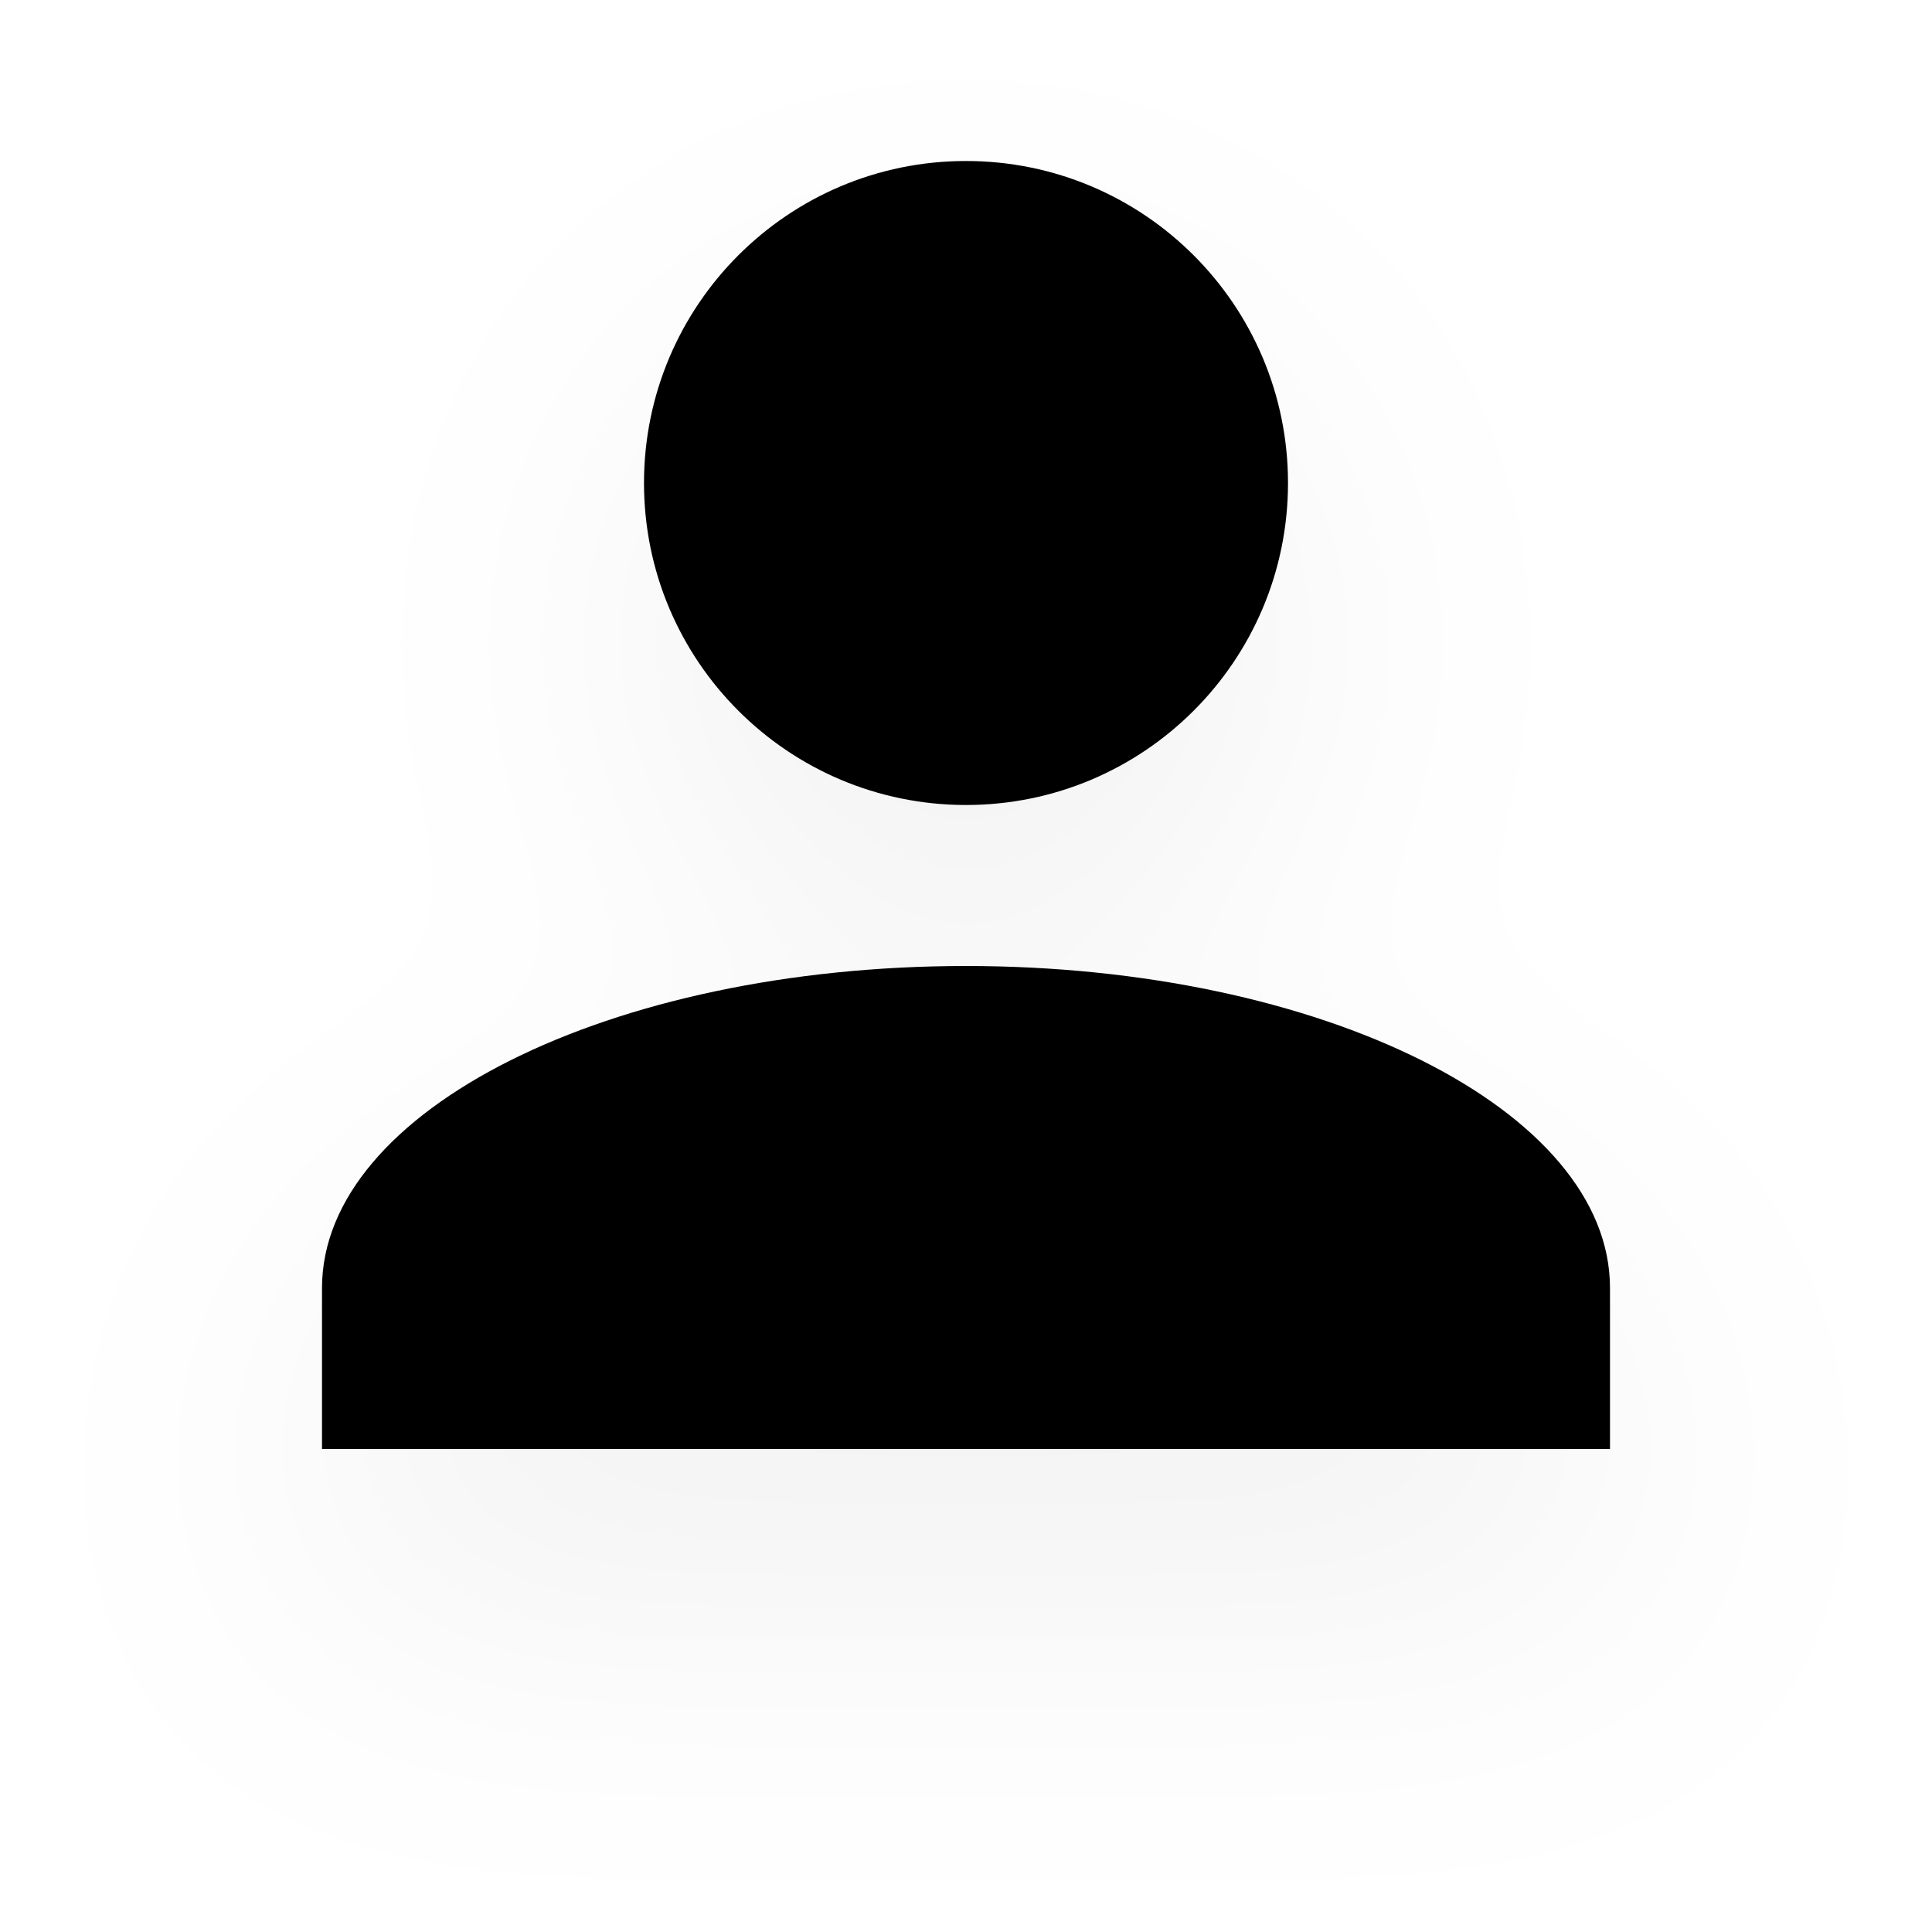
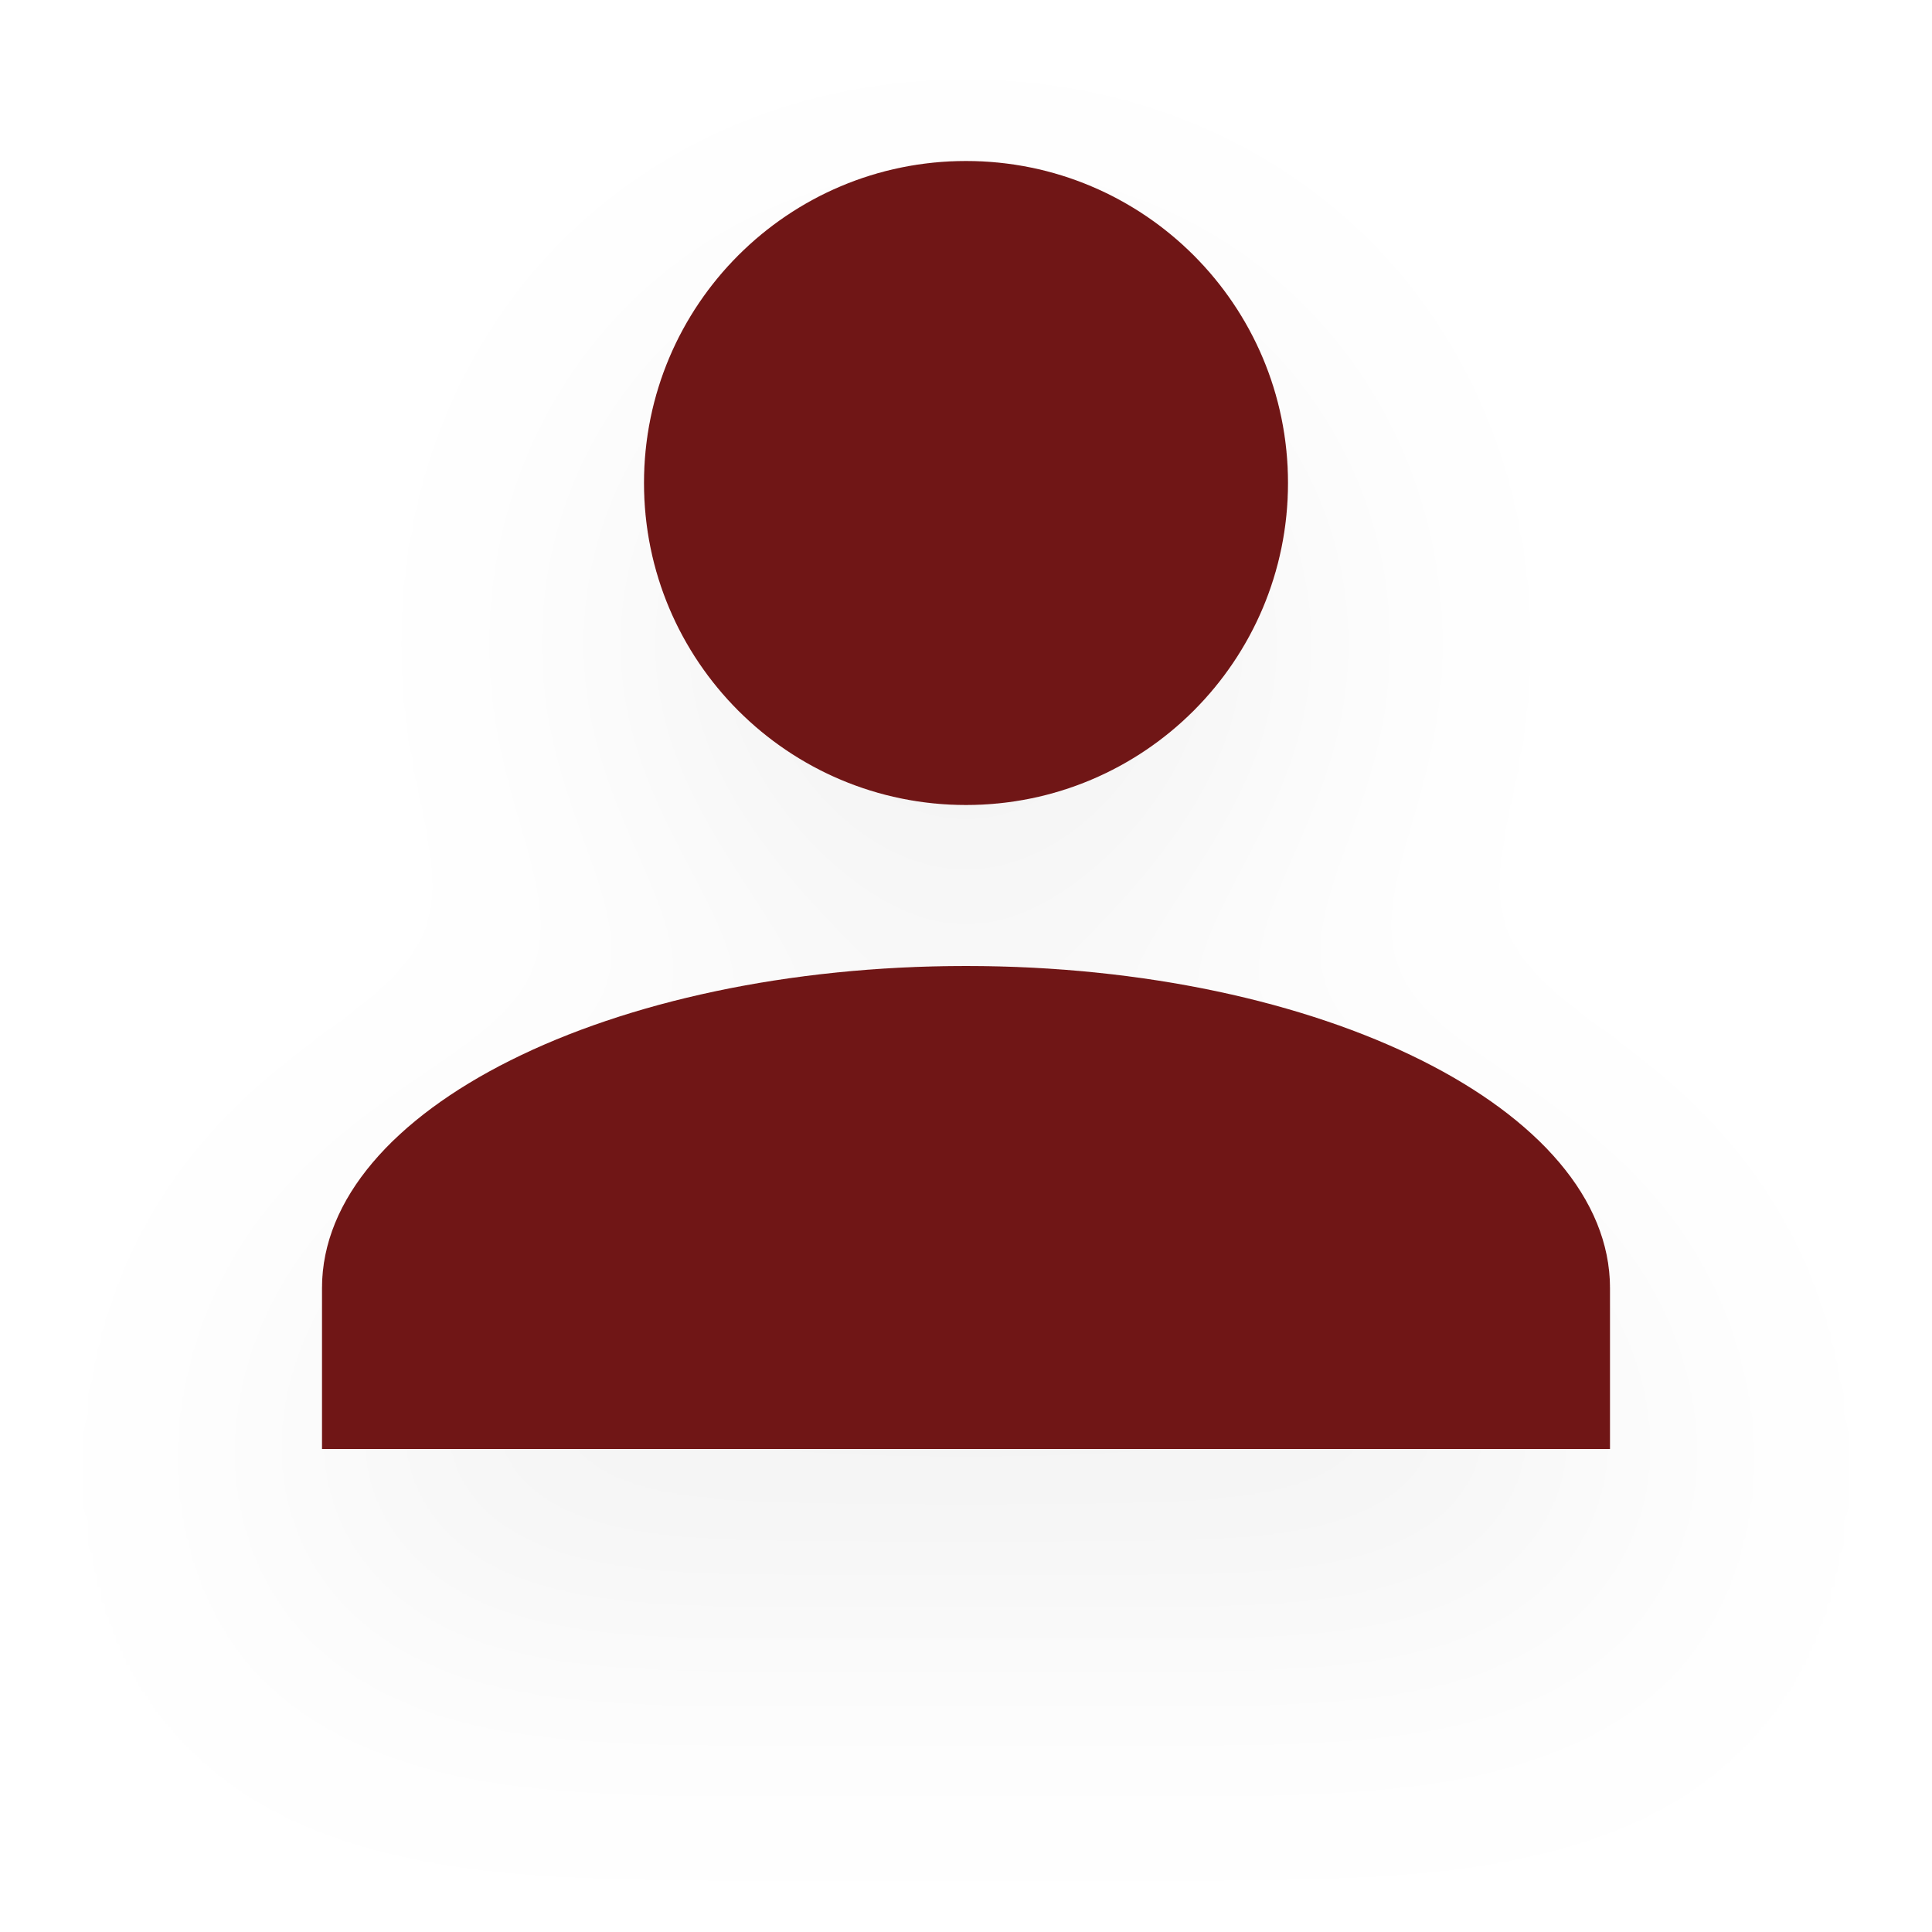
<svg xmlns="http://www.w3.org/2000/svg" width="24px" height="24px" viewBox="0 0 24 24" version="1.1">
  <defs>
    <filter x="-50%" y="-50%" width="200%" height="200%" filterUnits="objectBoundingBox" id="filter-1">
      <feOffset dx="0" dy="2" in="SourceAlpha" result="shadowOffsetOuter1" />
      <feGaussianBlur stdDeviation="2" in="shadowOffsetOuter1" result="shadowBlurOuter1" />
      <feColorMatrix values="0 0 0 0 0   0 0 0 0 0   0 0 0 0 0  0 0 0 0.05 0" type="matrix" in="shadowBlurOuter1" result="shadowMatrixOuter1" />
      <feMerge>
        <feMergeNode in="shadowMatrixOuter1" />
        <feMergeNode in="SourceGraphic" />
      </feMerge>
    </filter>
  </defs>
  <g id="OPt-2" stroke="none" stroke-width="1" fill="none" fill-rule="evenodd">
    <g id="prog2_pro3_Mobile-Portrait_opt2-Copy-2" transform="translate(-283, -19)" fill="#000000">
      <g id="nav">
        <g id="Group-6" filter="url(#filter-1)">
          <g id="ic_login" transform="translate(287, 21)">
-             <path d="M8,0 C10.209,0 12,1.791 12,4 C12,6.209 10.209,8 8,8 C5.791,8 4,6.209 4,4 C4,1.791 5.791,0 8,0 L8,0 Z M8,10 C12.42,10 16,11.79 16,14 L16,16 L0,16 L0,14 C0,11.79 3.58,10 8,10 Z" id="Shape" />
+             <path style="fill:#6f1514;" d="M8,0 C10.209,0 12,1.791 12,4 C12,6.209 10.209,8 8,8 C5.791,8 4,6.209 4,4 C4,1.791 5.791,0 8,0 L8,0 Z M8,10 C12.42,10 16,11.79 16,14 L16,16 L0,16 L0,14 C0,11.79 3.58,10 8,10 Z" id="Shape" />
          </g>
        </g>
      </g>
    </g>
  </g>
</svg>
